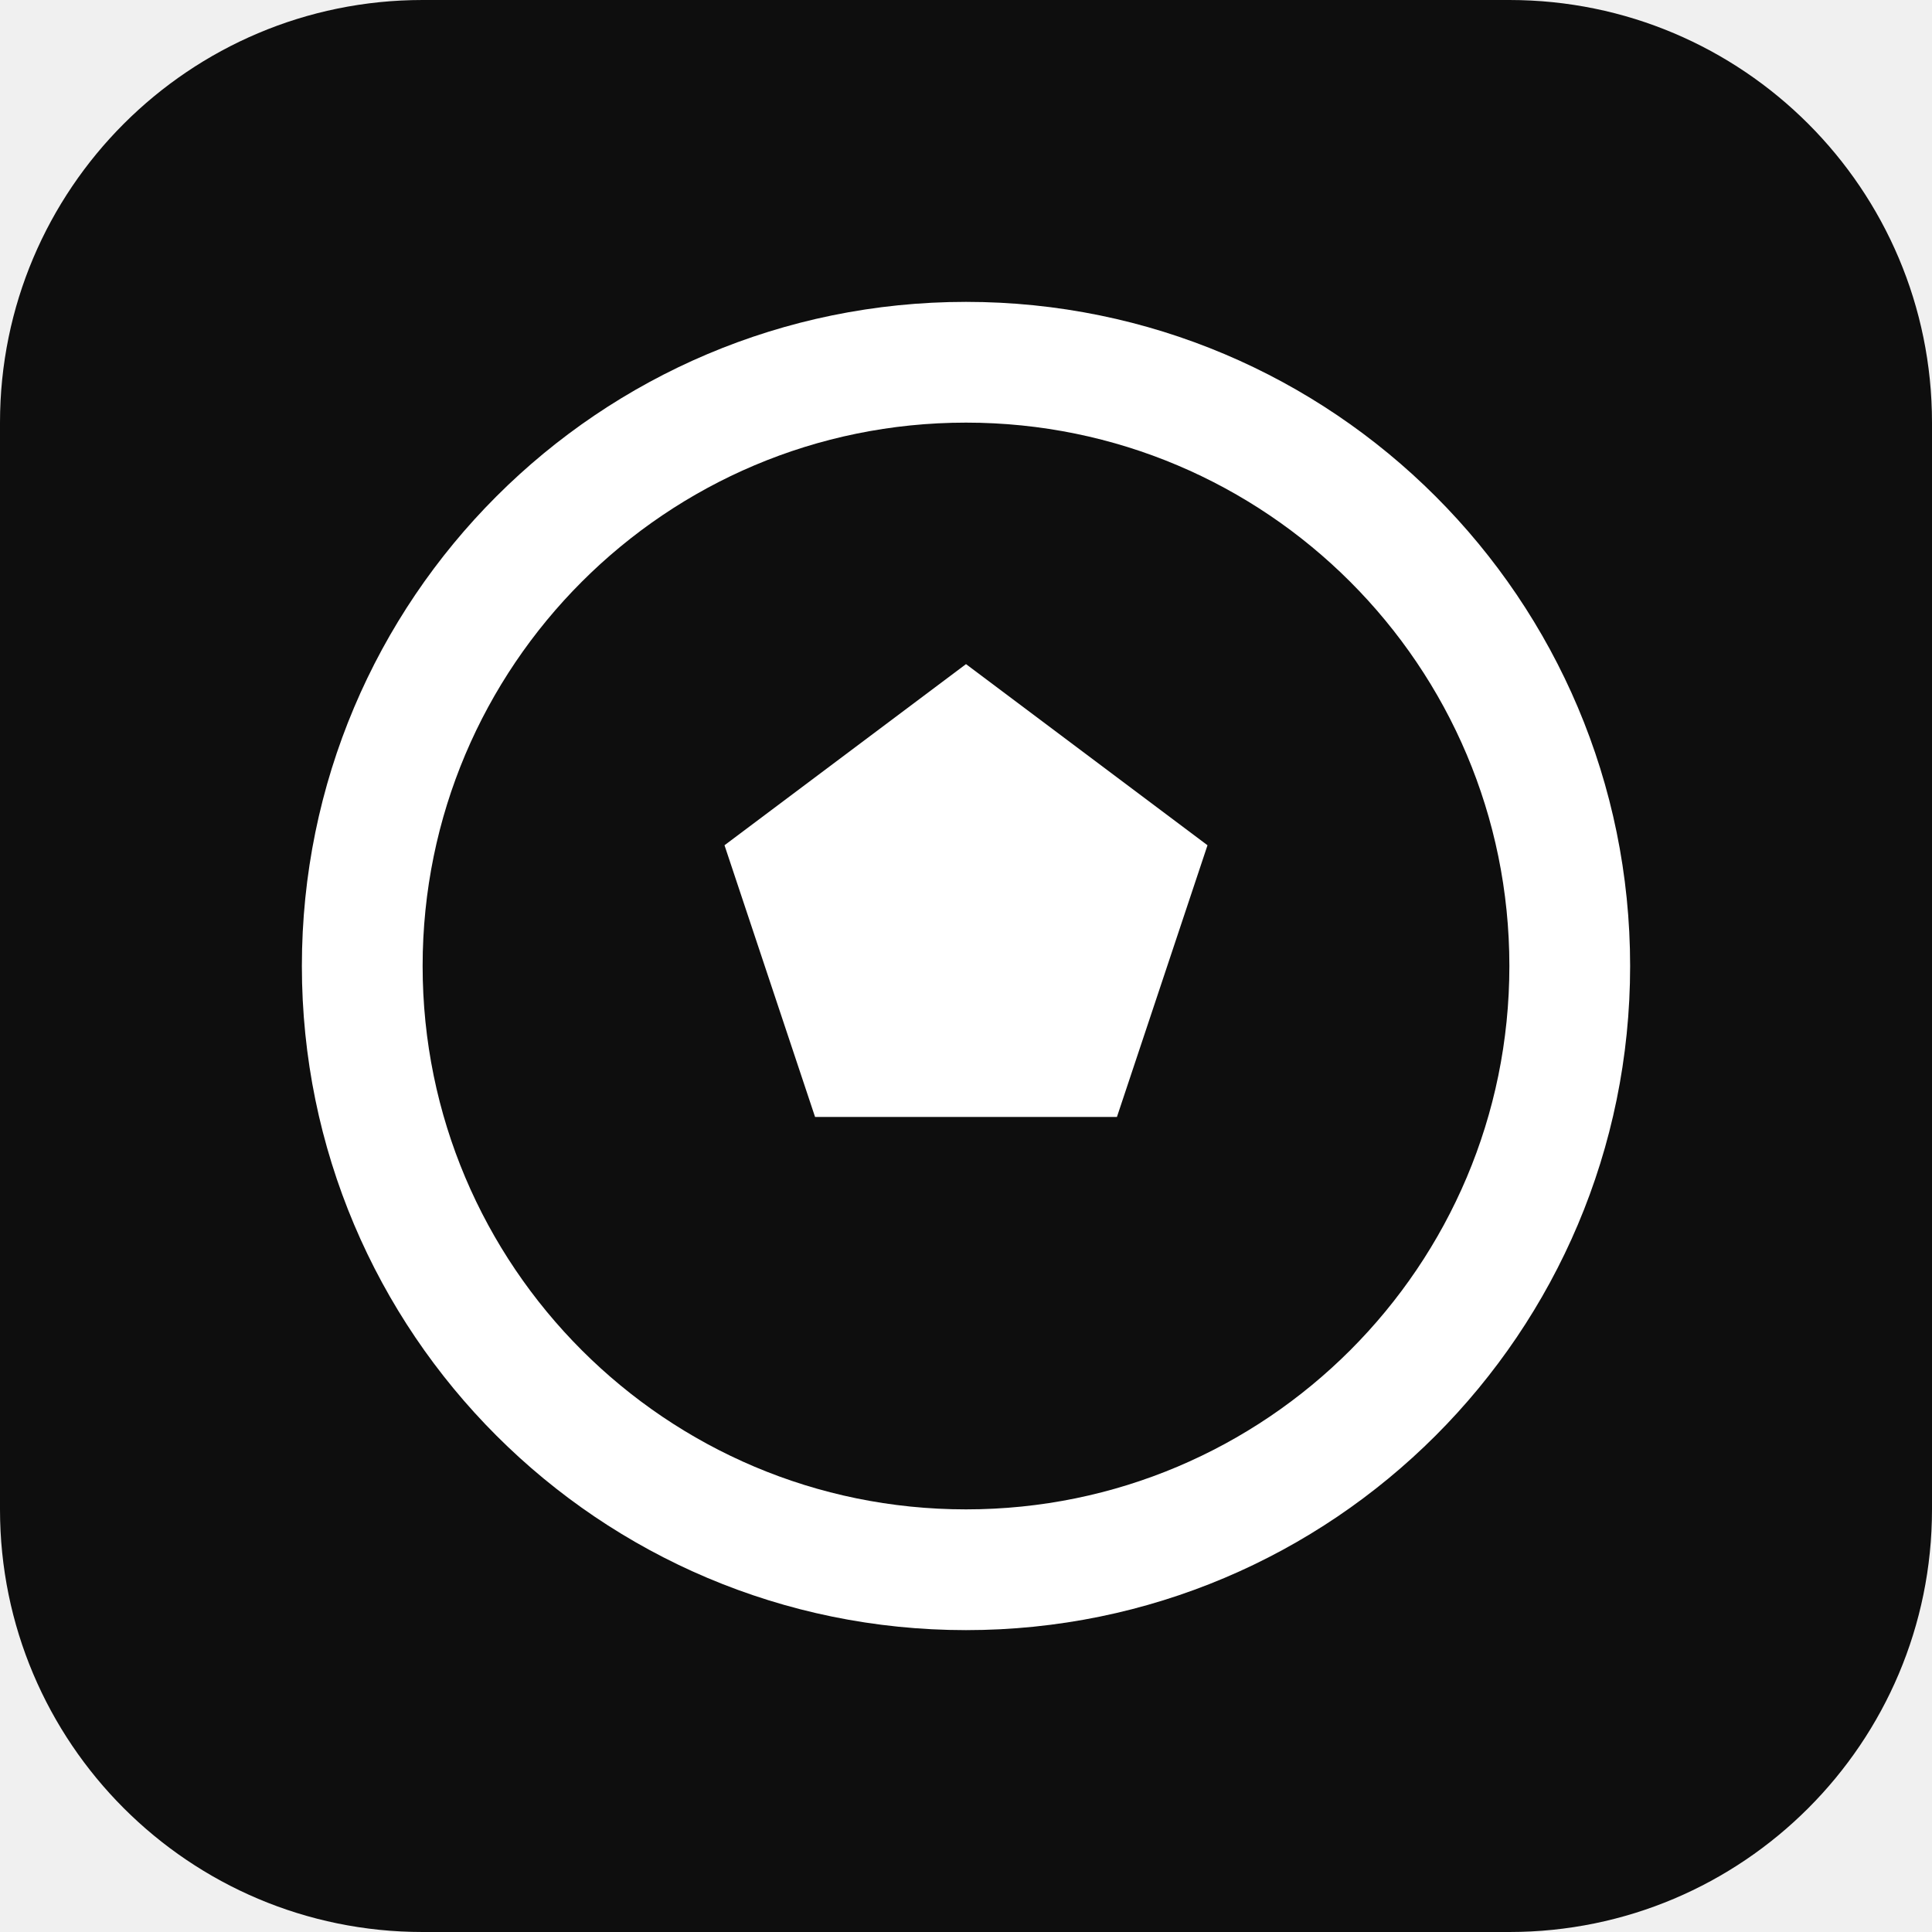
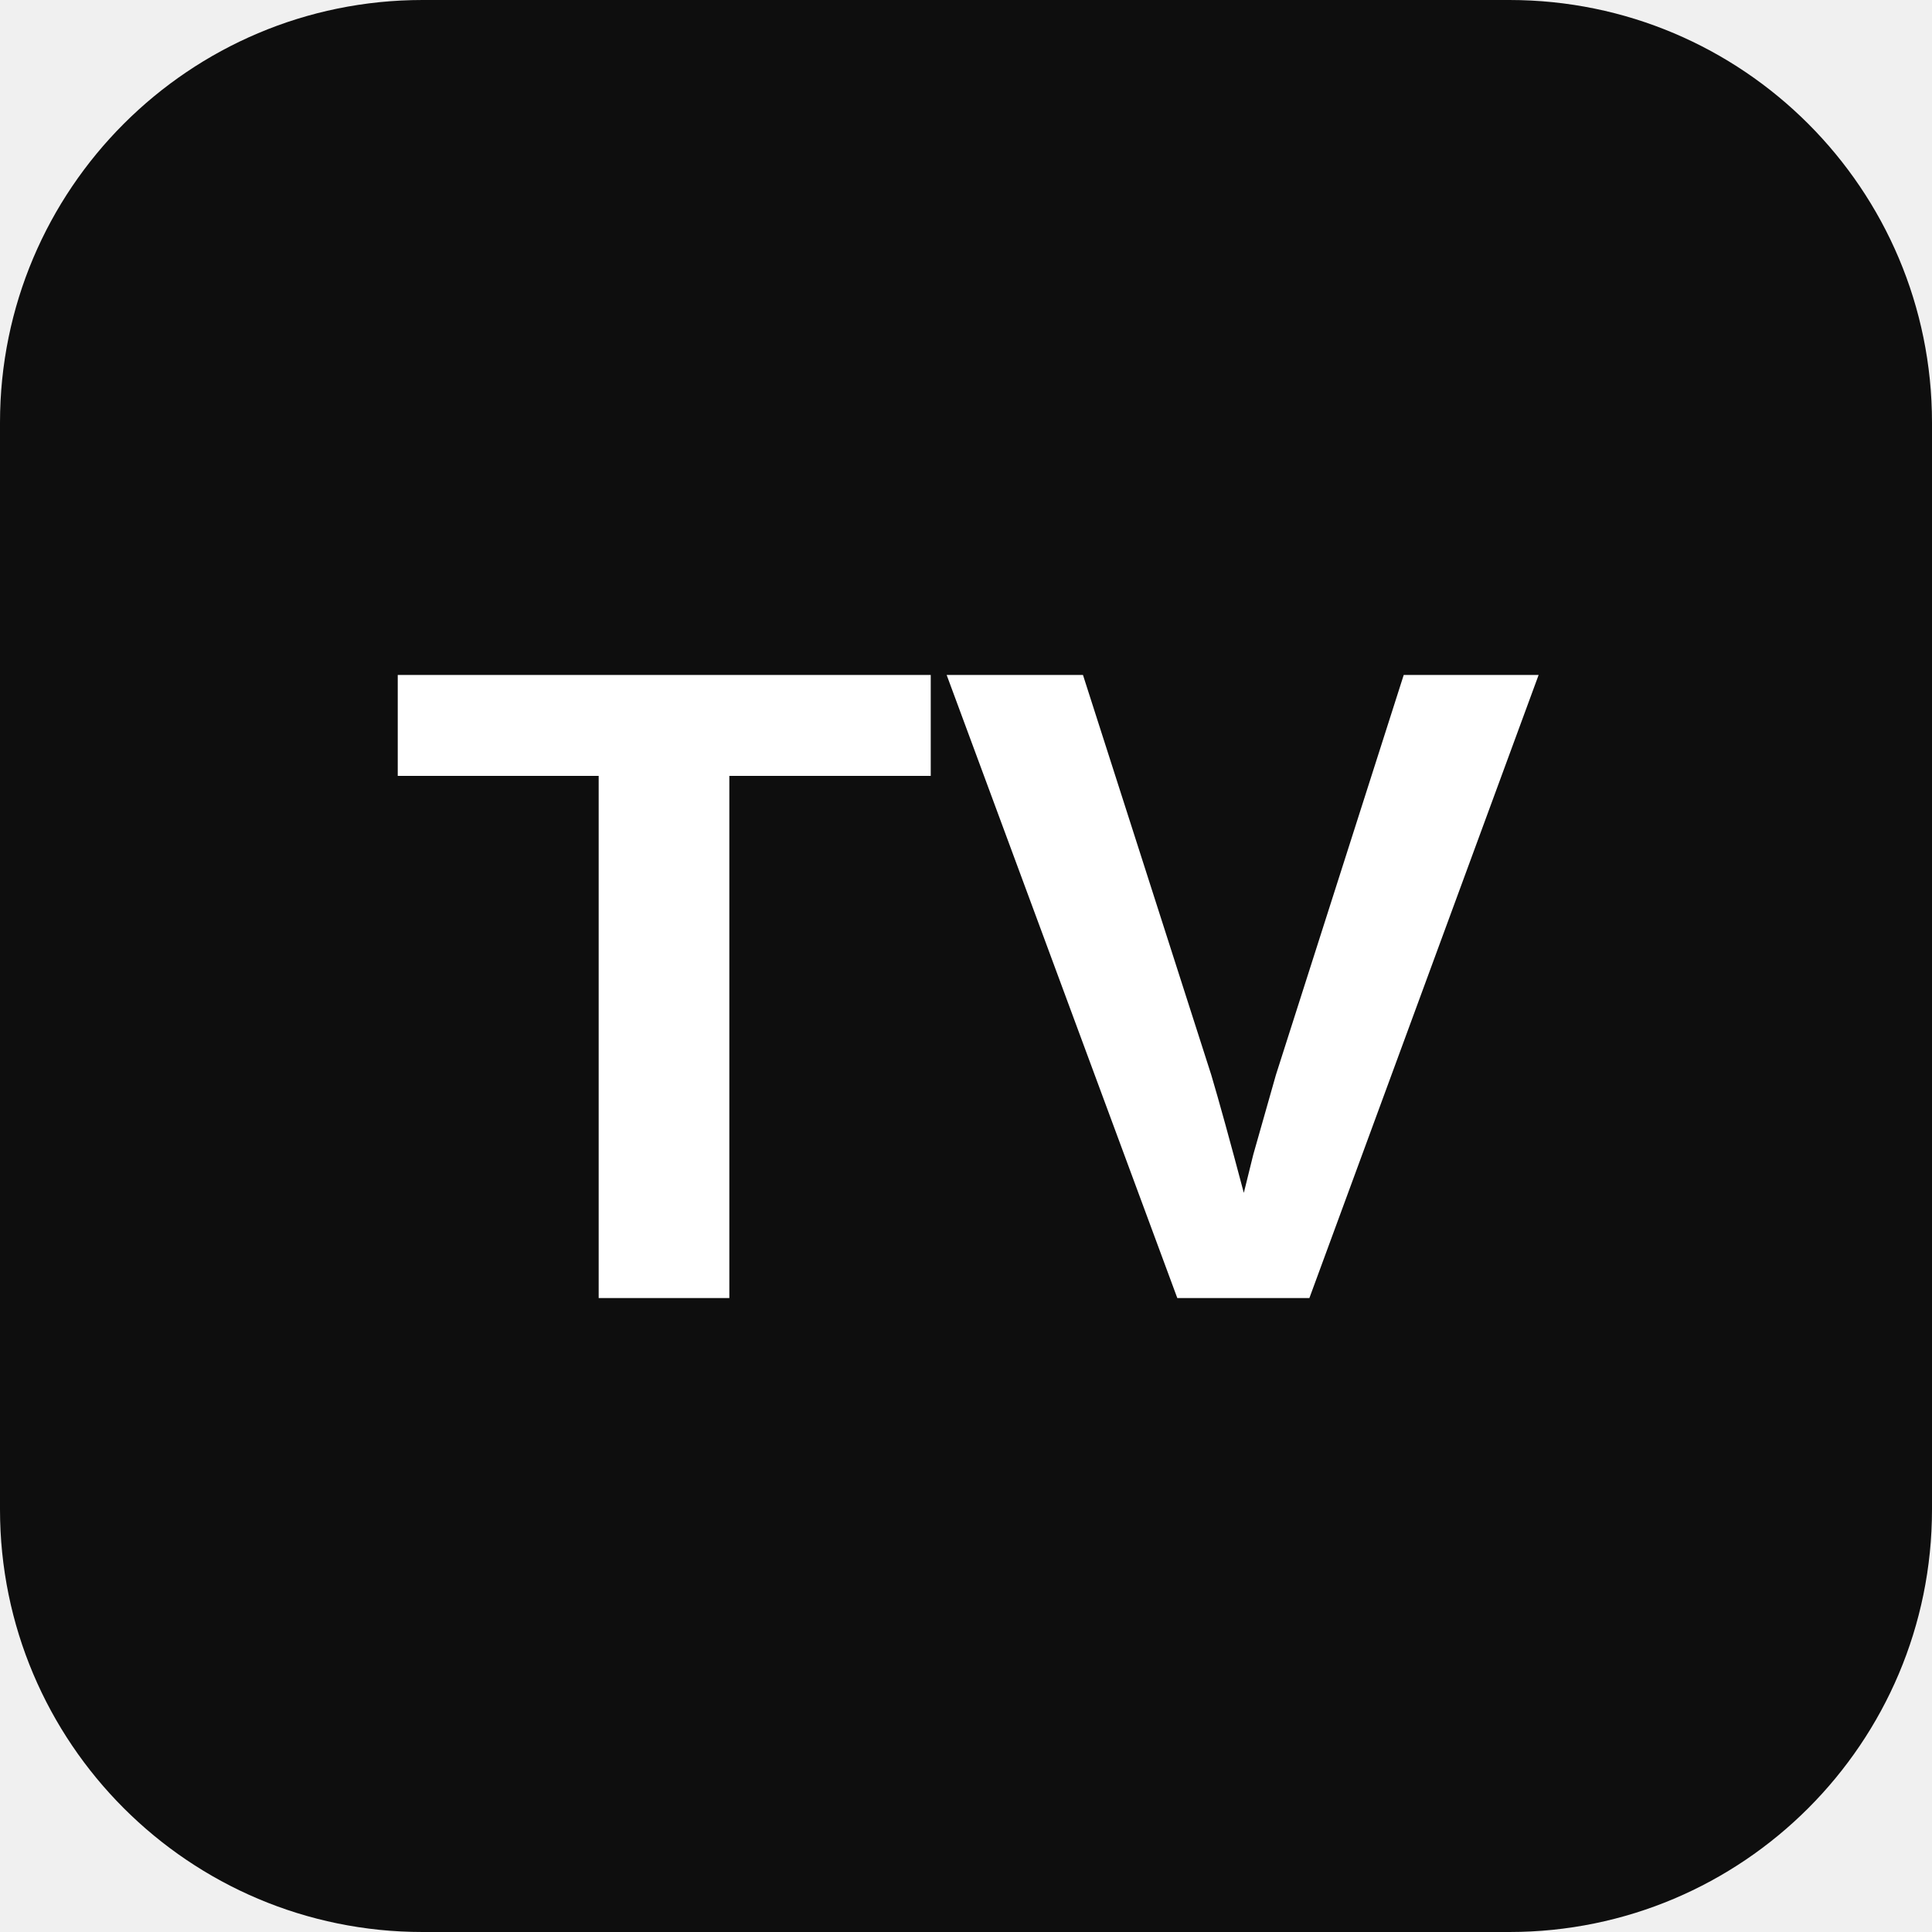
<svg xmlns="http://www.w3.org/2000/svg" viewBox="0 0 64 64">
  <rect width="64" height="64" rx="14" fill="#0E0E0E" />
-   <circle cx="32" cy="32" r="20" fill="none" stroke="#fff" stroke-width="4" />
-   <path d="M32 22l8 6-3 9H27l-3-9z" fill="#fff" />
+   <text x="32" y="43" font-family="Arial, sans-serif" font-weight="800" font-size="30" fill="#fff" text-anchor="middle">TV</text>
</svg>
